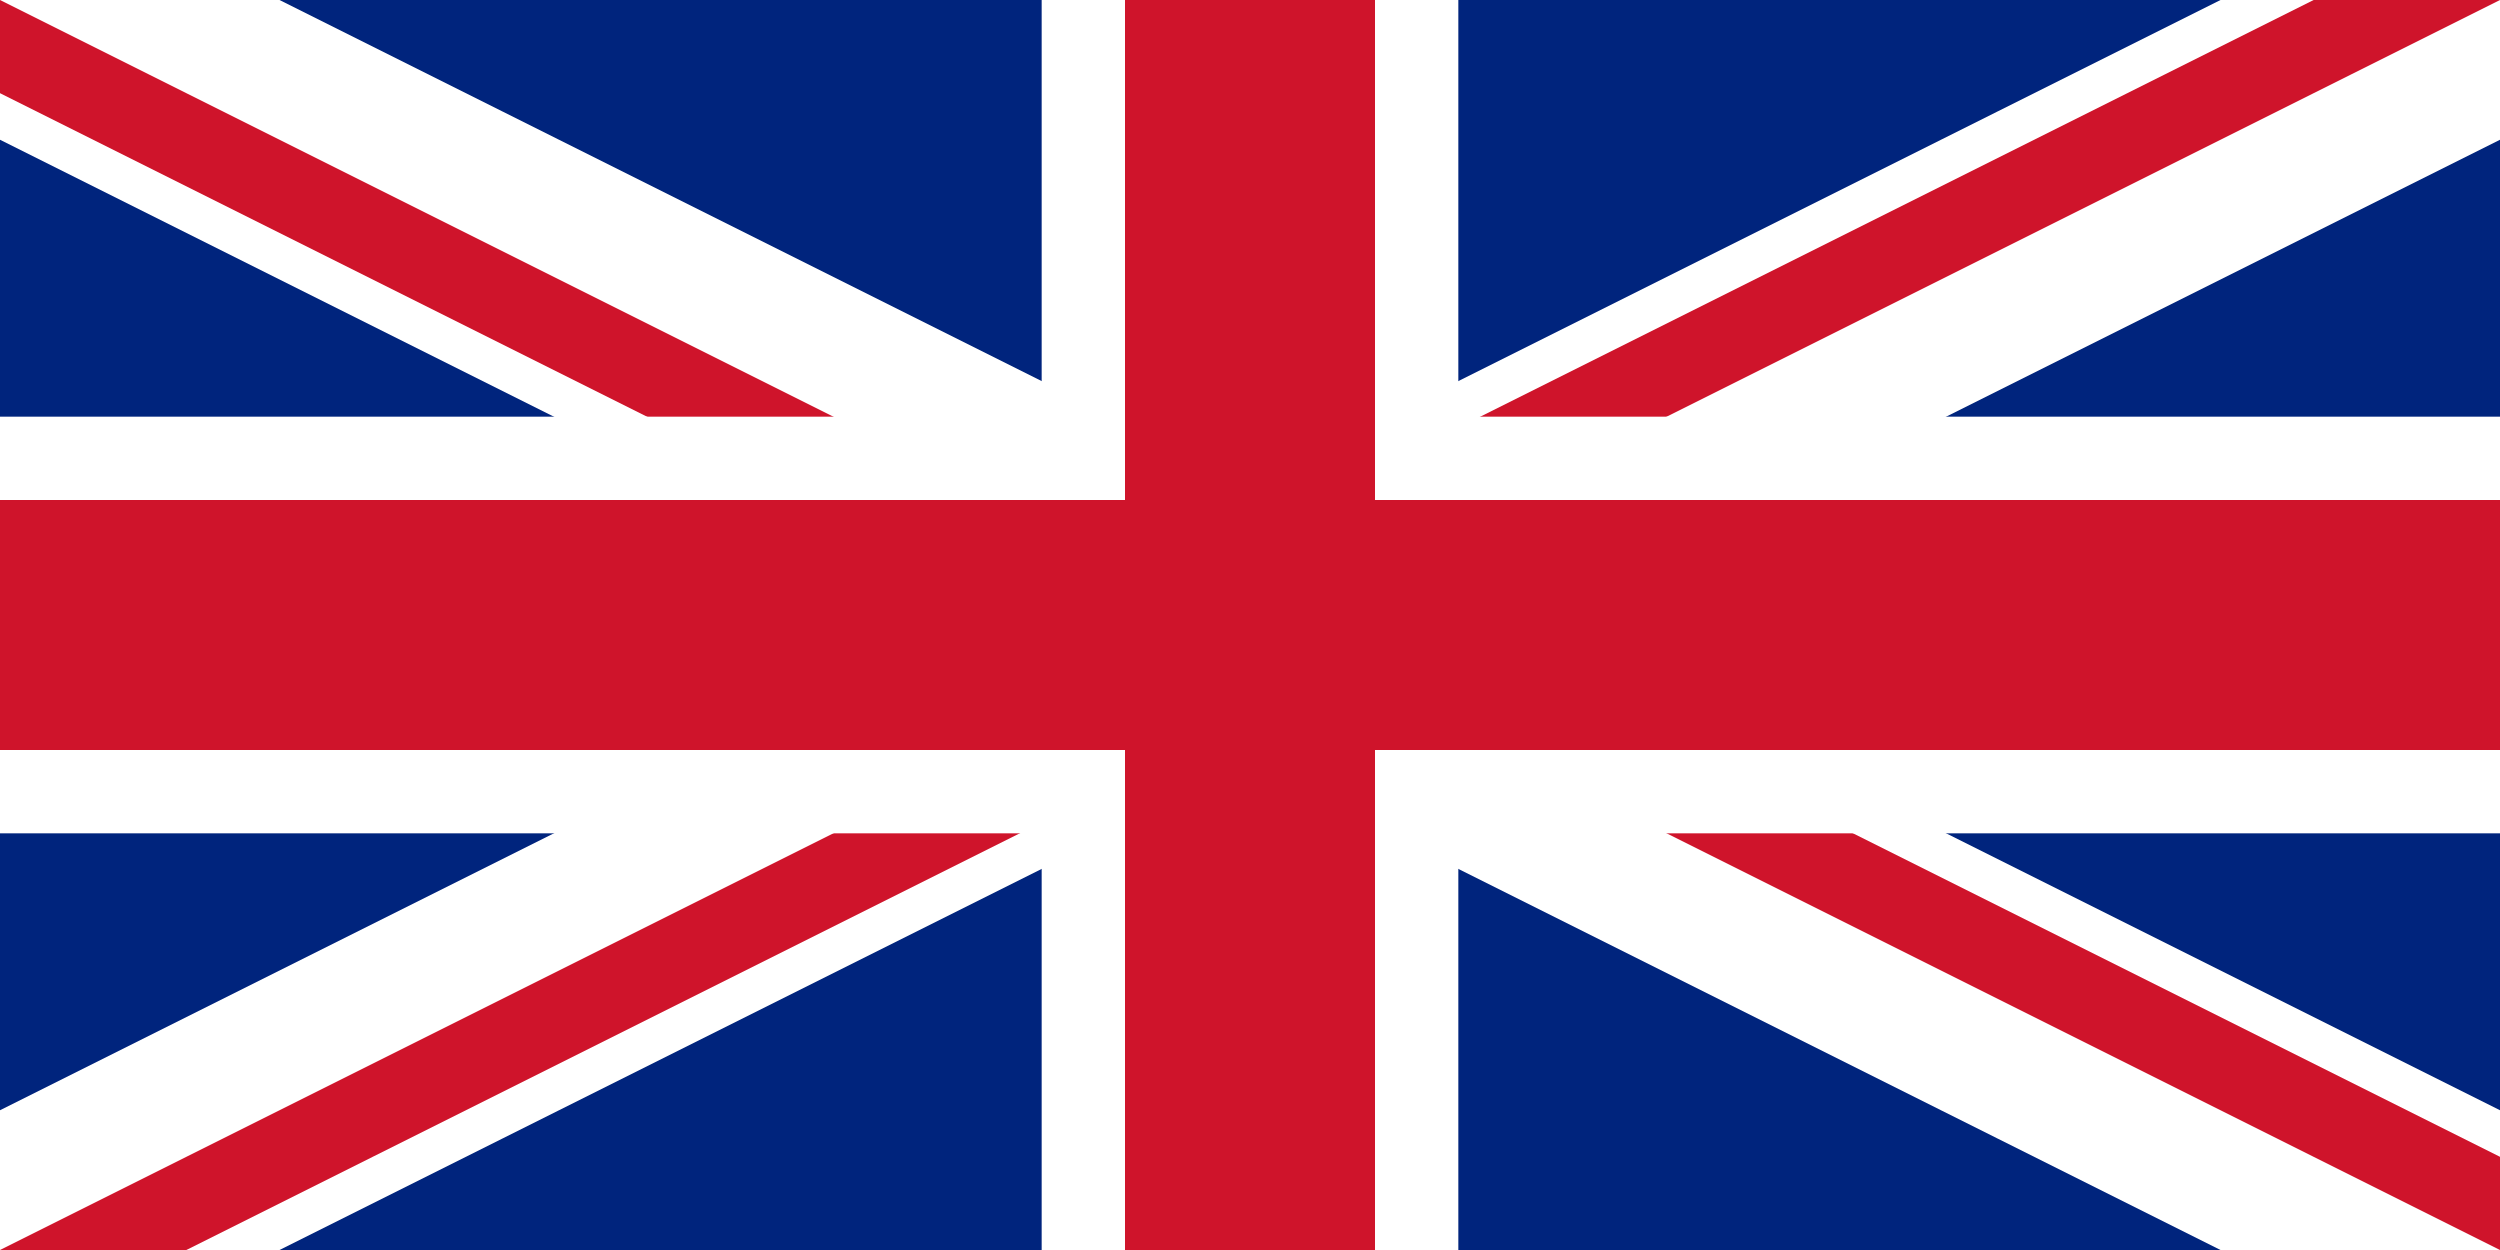
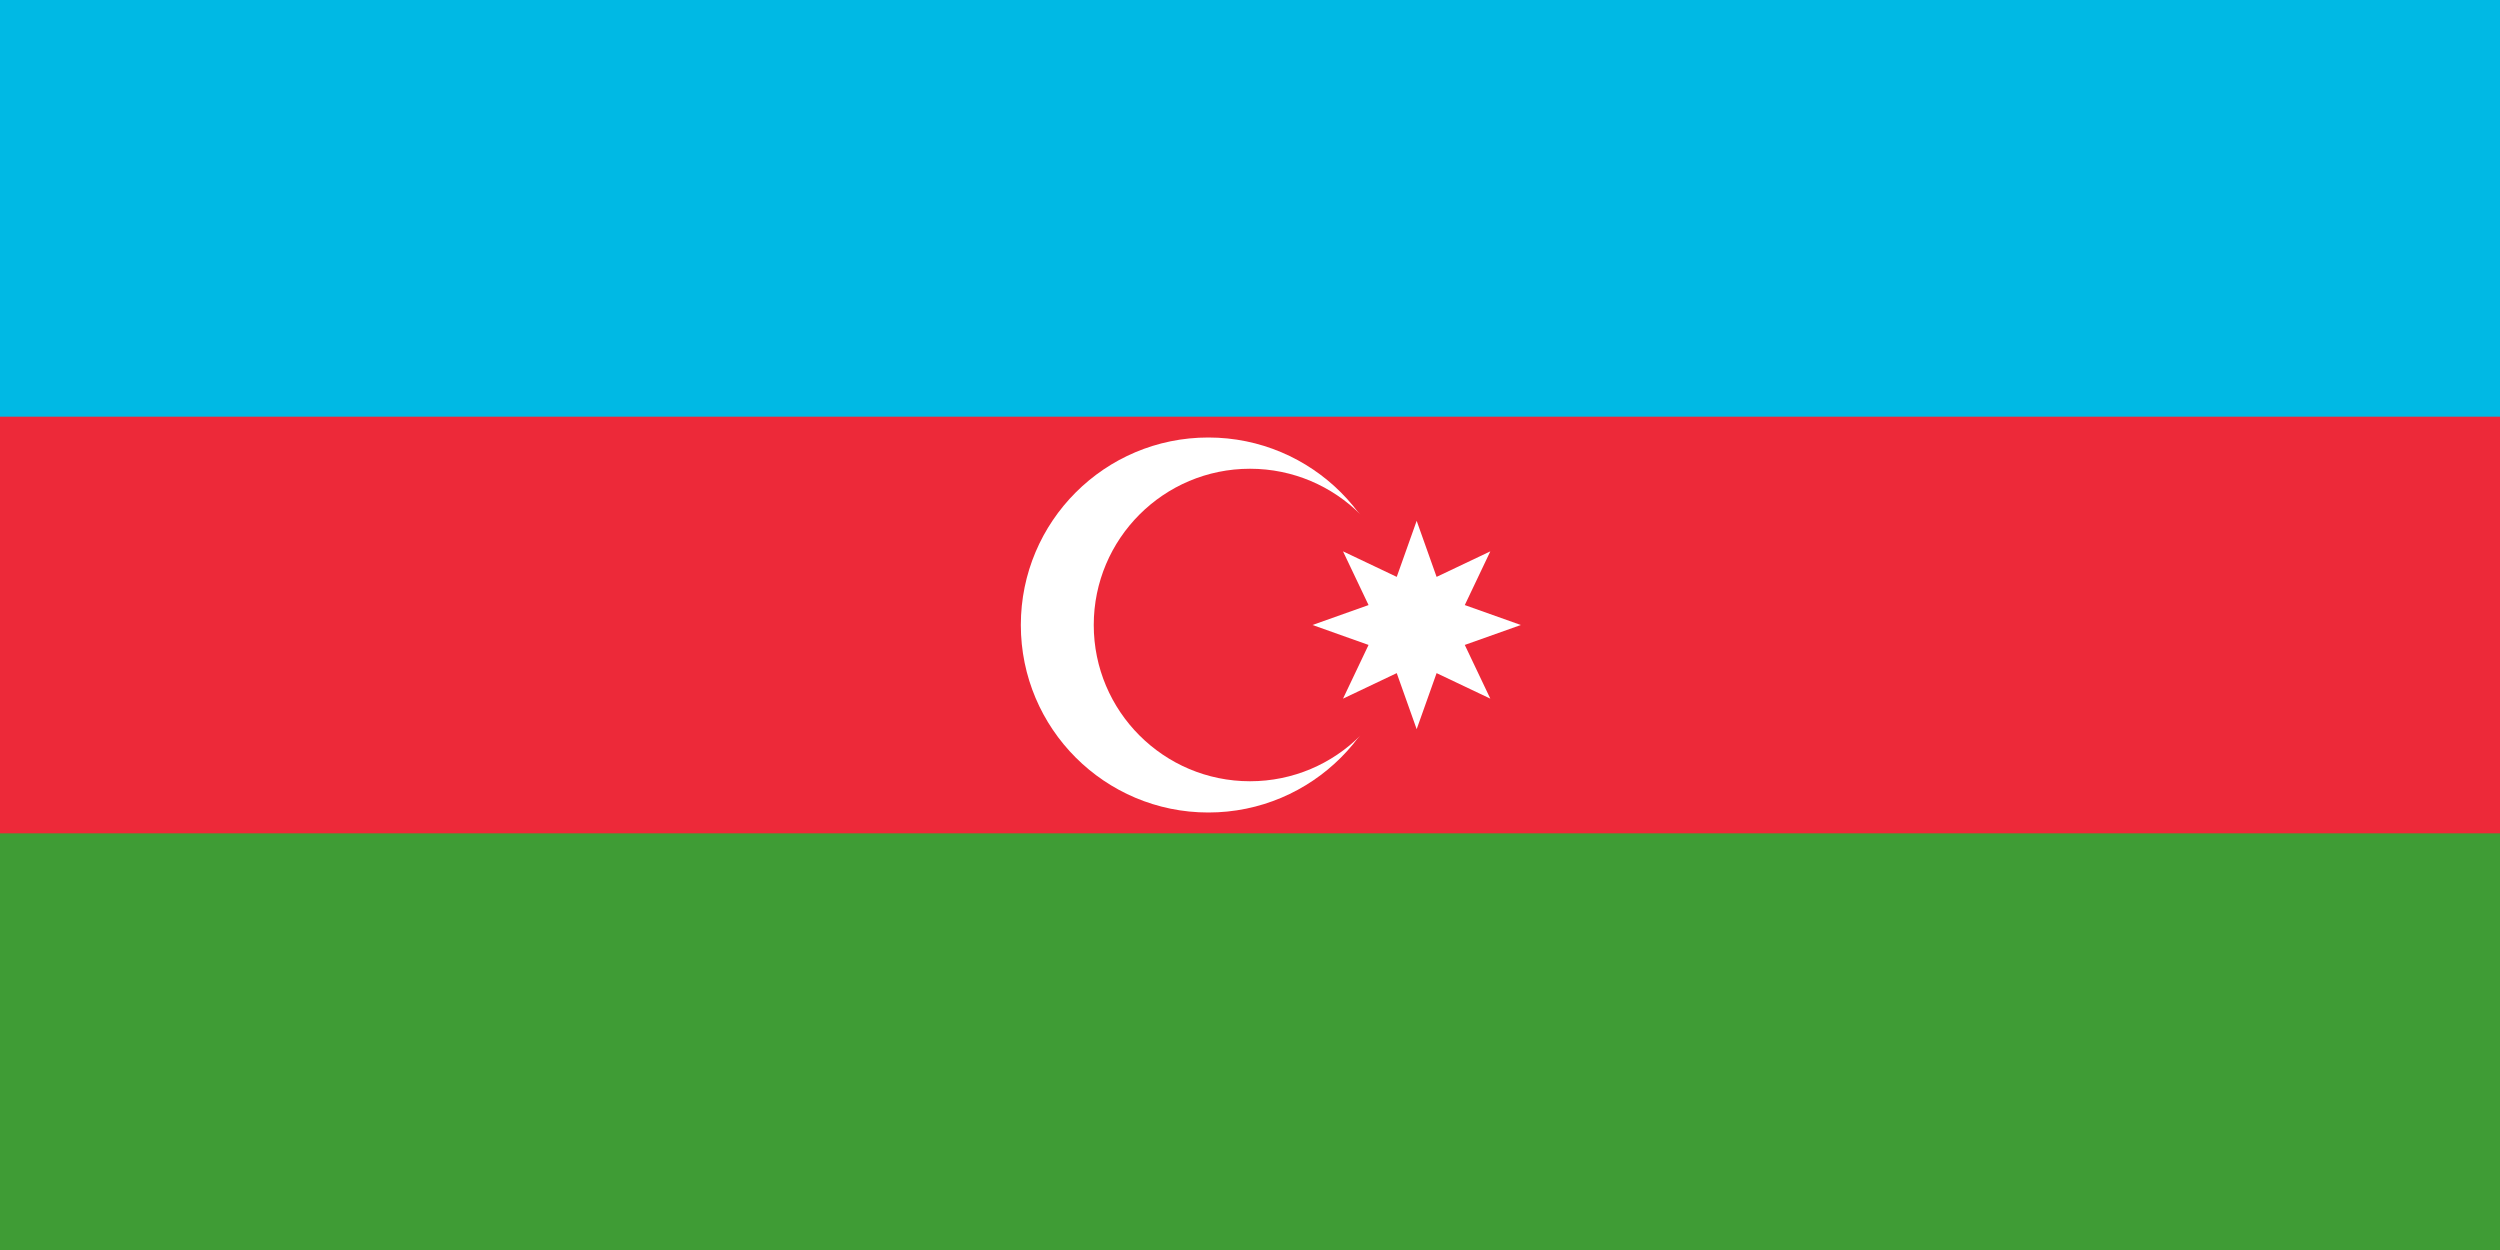
- <svg xmlns="http://www.w3.org/2000/svg" viewBox="0 0 60 30" width="1200" height="600">
-   <clipPath id="a">
-     <path d="M30 15h30v15zv15H0zH0V0zV0h30z" />
-   </clipPath>
-   <path d="M0 0v30h60V0z" fill="#00247d" />
-   <path d="M0 0l60 30m0-30L0 30" stroke="#fff" stroke-width="6" />
-   <path d="M0 0l60 30m0-30L0 30" clip-path="url(#a)" stroke="#cf142b" stroke-width="4" />
-   <path d="M30 0v30M0 15h60" stroke="#fff" stroke-width="10" />
-   <path d="M30 0v30M0 15h60" stroke="#cf142b" stroke-width="6" />
+ <svg xmlns="http://www.w3.org/2000/svg" width="1200" height="600">
+   <rect width="1200" height="600" fill="#3f9c35" />
+   <rect width="1200" height="400" fill="#ed2939" />
+   <rect width="1200" height="200" fill="#00b9e4" />
+   <circle cx="580" cy="300" r="90" fill="#fff" />
+   <circle cx="600" cy="300" r="75" fill="#ed2939" />
+   <path d="M680,250 689.567,276.903 715.355,264.645 703.097,290.433 730,300 703.097,309.567 715.355,335.355 689.567,323.097 680,350 670.433,323.097 644.645,335.355 656.903,309.567 630,300 656.903,290.433 644.645,264.645 670.433,276.903 680,250z" fill="#fff" />
</svg>
